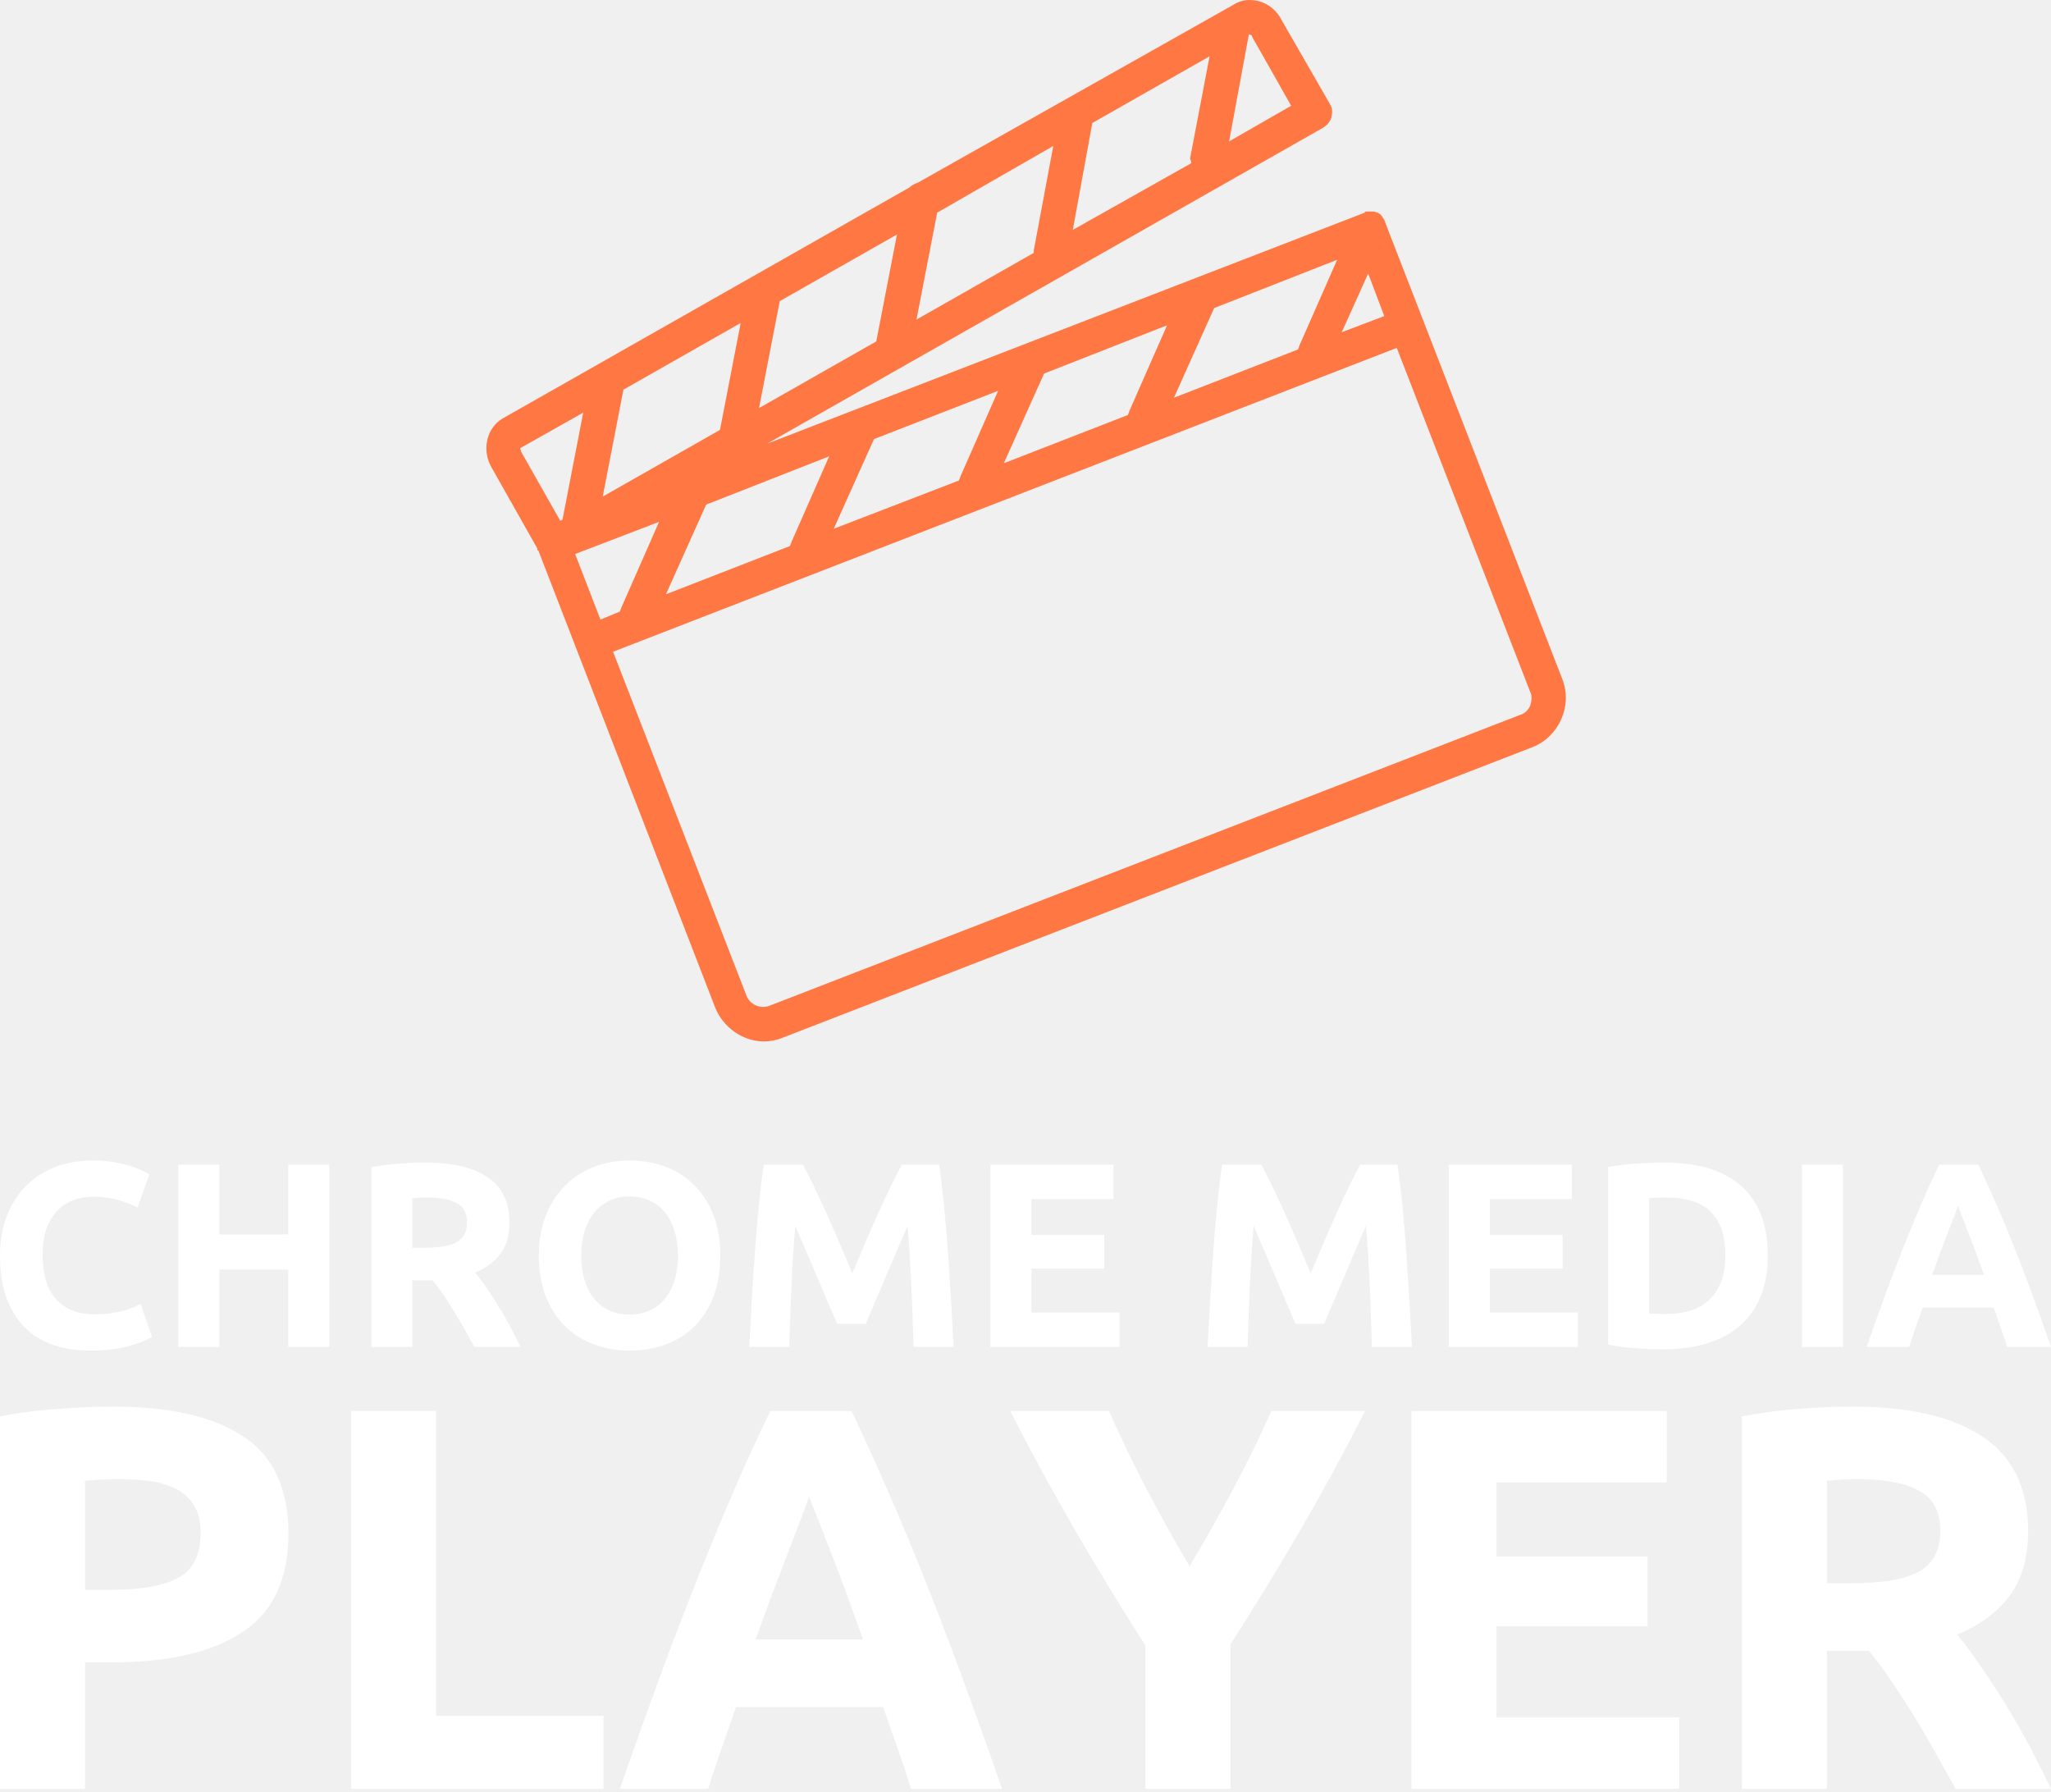
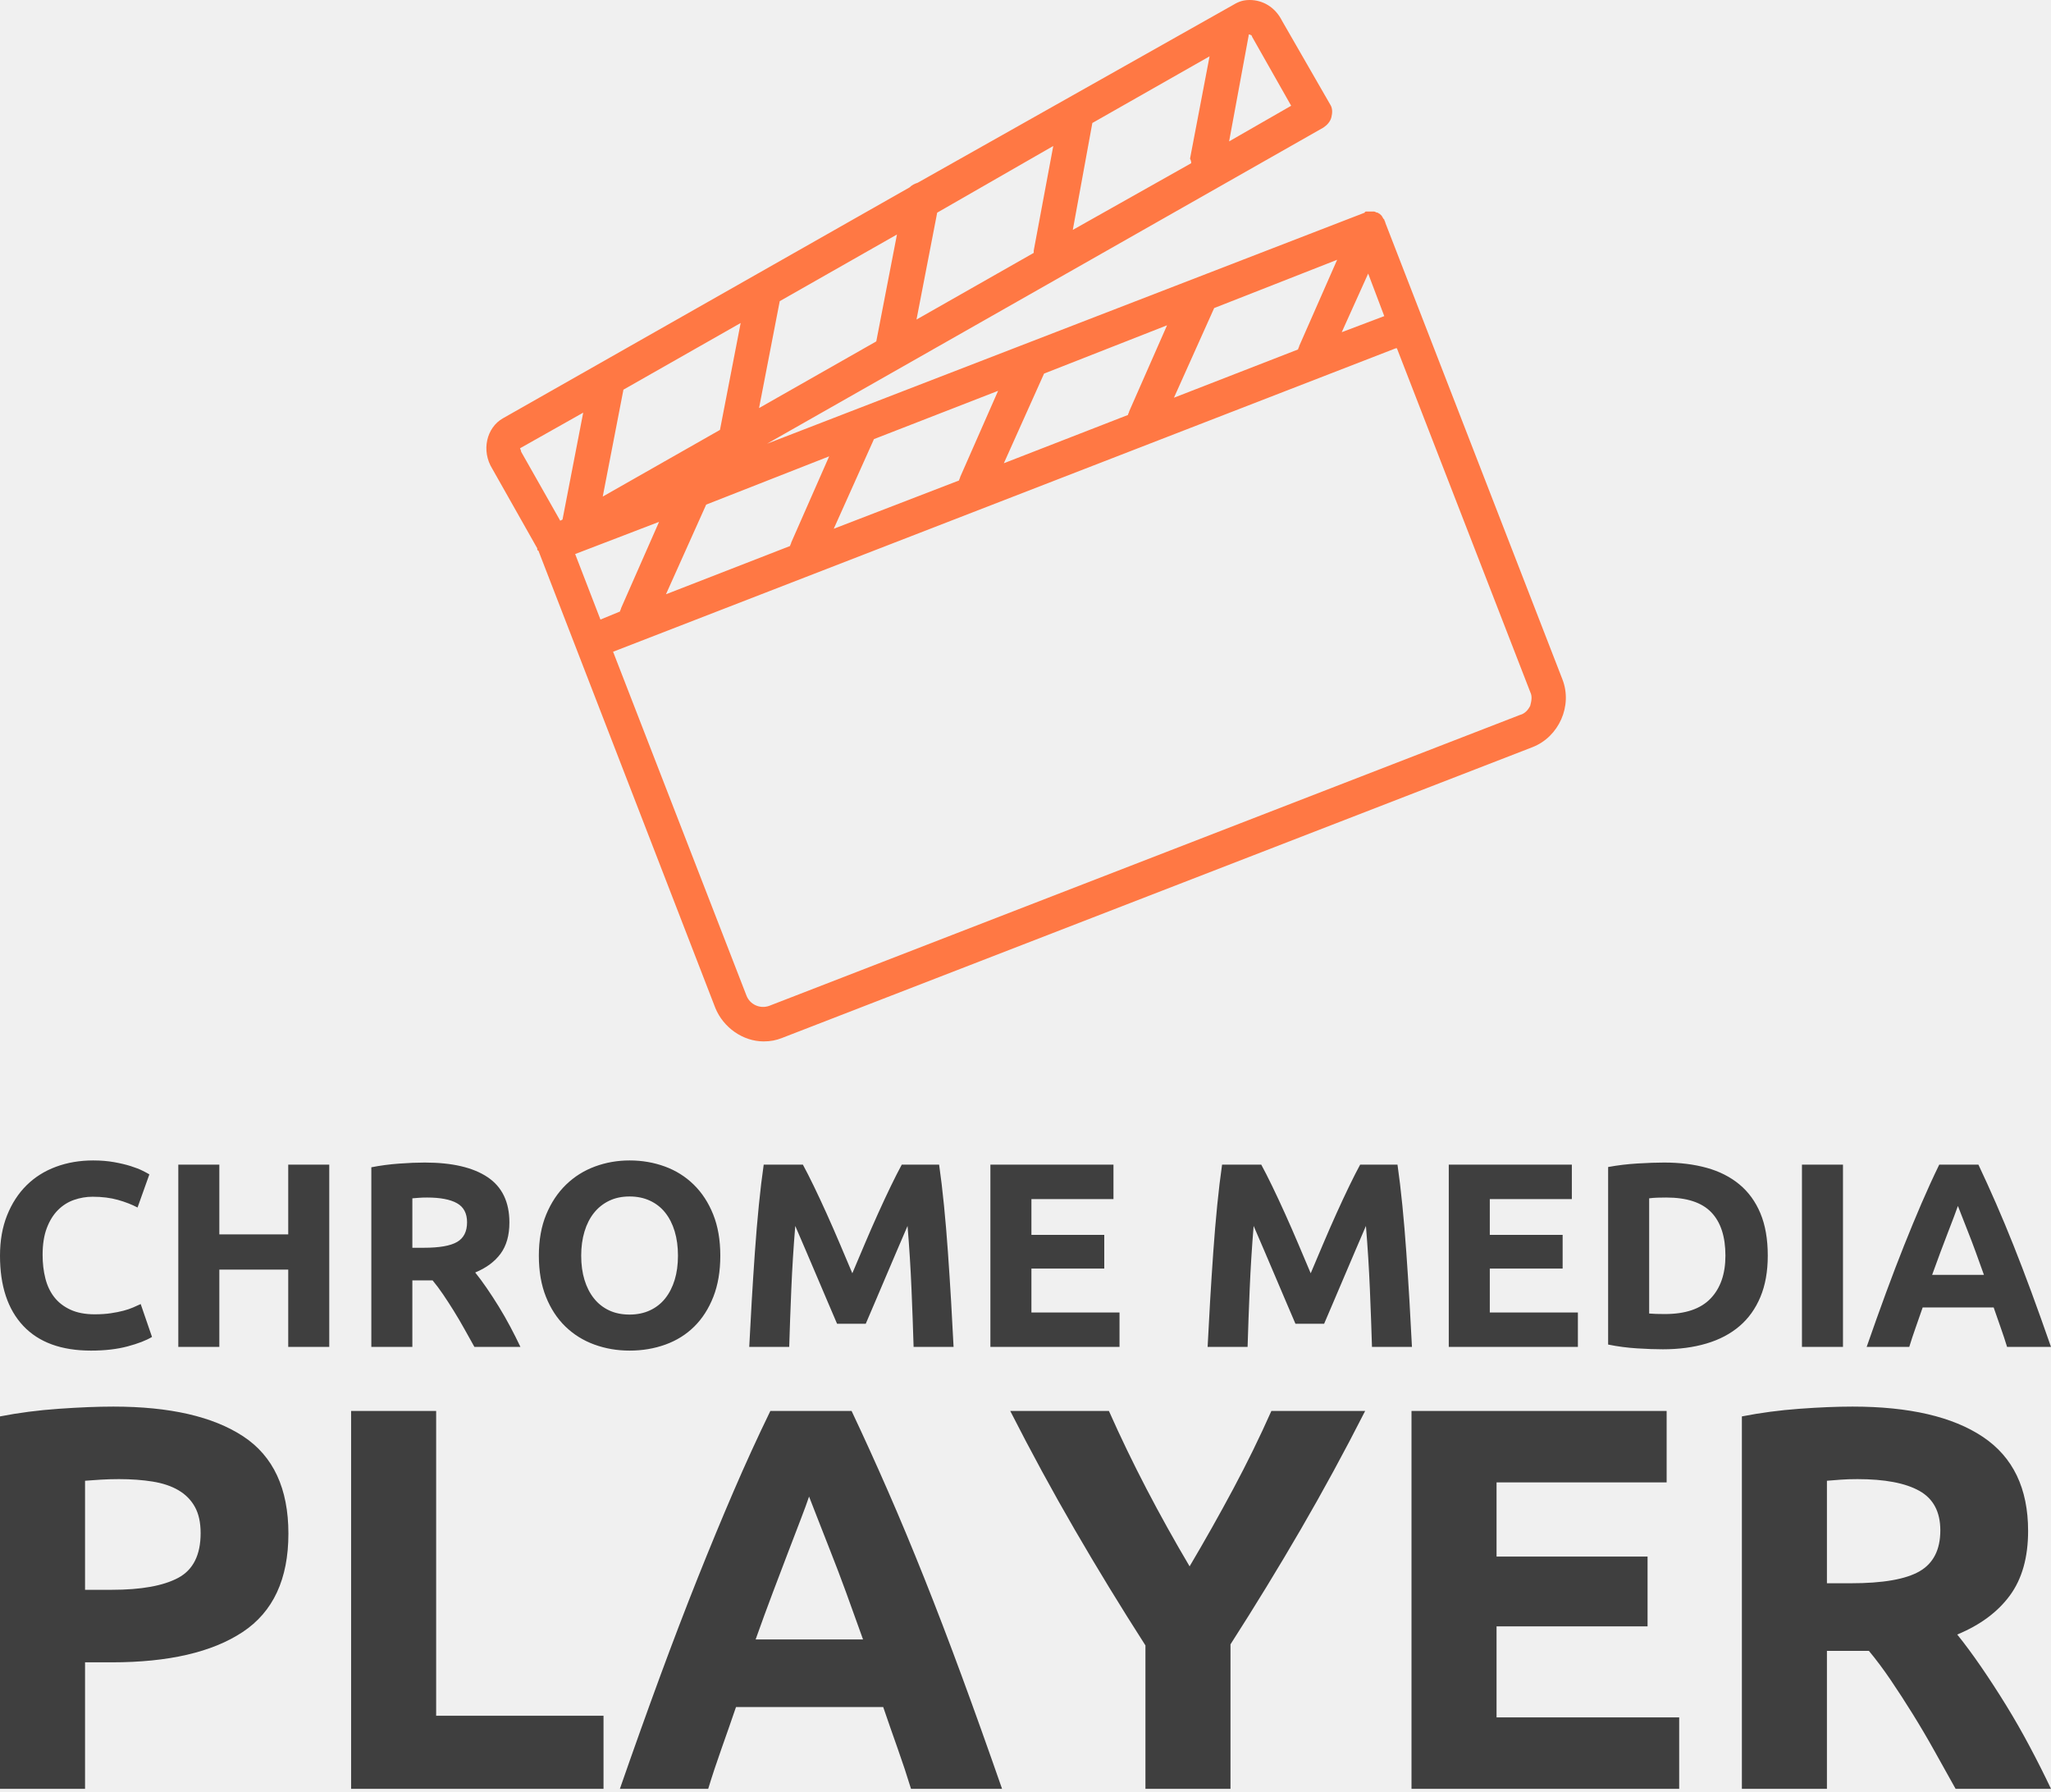
<svg xmlns="http://www.w3.org/2000/svg" width="260.265" height="227.297" viewBox="0 0 350 305.664" class="css-1j8o68f">
  <defs id="SvgjsDefs1935" />
  <g id="SvgjsG1936" featurekey="MI9fam-0" transform="matrix(1.961256,0,0,1.961256,78.92999,-7.845025)" fill="#ff7844">
    <path fill="#ff7844" d="M95.7,63.1L80.3,23.4c0-0.1-0.1-0.2-0.1-0.3c0,0,0,0-0.1-0.1c0-0.1-0.1-0.1-0.1-0.2c0,0-0.1-0.1-0.1-0.1  c0,0-0.1-0.1-0.1-0.1c-0.1,0-0.1-0.1-0.2-0.1c0,0,0,0,0,0c0,0,0,0,0,0c-0.1,0-0.2-0.1-0.3-0.1c0,0-0.1,0-0.1,0c-0.1,0-0.1,0-0.2,0  c-0.1,0-0.1,0-0.2,0c0,0-0.1,0-0.1,0c-0.1,0-0.2,0-0.2,0.1c0,0,0,0,0,0L26.5,42.6l48.4-27.5c0.3-0.2,0.6-0.5,0.7-0.9  c0.1-0.4,0.1-0.8-0.1-1.1l-4.2-7.3C70.7,4.6,69.6,4,68.5,4c-0.5,0-0.9,0.1-1.4,0.4L39.6,19.9c-0.3,0.1-0.5,0.2-0.7,0.4L3.5,40.4  c-1.4,0.8-1.9,2.8-0.9,4.4l3.9,6.9c0,0.1,0,0.2,0.1,0.2l15.4,39.8c0.7,1.7,2.4,2.9,4.2,2.9c0.6,0,1.1-0.1,1.6-0.3L93.1,69  C95.4,68.1,96.6,65.4,95.7,63.1z M17.1,49.4l-3.3,7.5c0,0.1-0.1,0.2-0.1,0.3L12,57.9l-2.2-5.7L17.1,49.4z M31.9,43.7l-3.3,7.5  c0,0.1-0.1,0.2-0.1,0.3l-10.8,4.2l3.5-7.8L31.9,43.7z M46.6,38l-3.3,7.5c0,0.1-0.1,0.2-0.1,0.3L32.3,50l3.5-7.8L46.6,38z M61.3,32.3  L58,39.8c0,0.1-0.1,0.2-0.1,0.3l-10.8,4.2l3.5-7.8L61.3,32.3z M76.1,26.6l-3.3,7.5c0,0.1-0.1,0.2-0.1,0.3l-10.8,4.2l3.5-7.8  L76.1,26.6z M80.2,31.5l-3.7,1.4l2.3-5.1L80.2,31.5z M24.2,32.1l-1.8,9.3l-10.2,5.8l1.8-9.3L24.2,32.1z M37.8,24.4l-1.8,9.3  c0,0,0,0,0,0l-10.2,5.8l1.8-9.3L37.8,24.4z M51.4,16.7l-1.7,9.1c0,0.1,0,0.1,0,0.2l-10.2,5.8l1.8-9.3L51.4,16.7z M63.4,18.2L53.1,24  l1.7-9.3c0,0,0,0,0,0l10.2-5.8l-1.7,8.9C63.4,18,63.4,18.1,63.4,18.2z M68.7,7.2l3.4,6l-5.4,3.1l1.7-9.2c0,0,0-0.1,0-0.1l0,0  C68.6,7,68.7,7.1,68.7,7.2z M5,43l5.5-3.1l-1.8,9.3l-0.2,0.1l-3.4-6C5.1,43.2,5,43,5,43z M92.9,65.4c-0.2,0.4-0.5,0.7-0.9,0.8  L26.7,91.5c-0.8,0.3-1.7-0.1-2-0.9L13.1,60.7l68.1-26.4c0,0,0,0,0,0l0.1,0l11.6,29.9C93.1,64.6,93,65,92.9,65.4z" />
  </g>
-   <g id="SvgjsG1937" featurekey="EI8VXn-0" transform="matrix(2.243878,0,0,2.243878,-2.243878,184.9406)" fill="#ffffff">
+   <g id="SvgjsG1937" featurekey="EI8VXn-0" transform="matrix(2.243878,0,0,2.243878,-2.243878,184.9406)" fill="#3f3f3f">
    <path d="M7.92 20.28 q-3.38 0 -5.15 -1.88 t-1.77 -5.34 q0 -1.72 0.54 -3.07 t1.48 -2.28 t2.24 -1.41 t2.82 -0.48 q0.88 0 1.6 0.13 t1.26 0.3 t0.9 0.35 t0.52 0.28 l-0.9 2.52 q-0.64 -0.34 -1.49 -0.58 t-1.93 -0.24 q-0.72 0 -1.41 0.24 t-1.22 0.77 t-0.85 1.37 t-0.32 2.04 q0 0.96 0.21 1.79 t0.68 1.43 t1.23 0.95 t1.84 0.35 q0.68 0 1.22 -0.08 t0.96 -0.19 t0.74 -0.25 t0.58 -0.26 l0.86 2.5 q-0.66 0.4 -1.86 0.72 t-2.78 0.32 z M22.92 6.14 l3.12 0 l0 13.86 l-3.12 0 l0 -5.88 l-5.24 0 l0 5.88 l-3.12 0 l0 -13.86 l3.12 0 l0 5.3 l5.24 0 l0 -5.3 z M33.3 5.98 q3.12 0 4.78 1.11 t1.66 3.45 q0 1.46 -0.67 2.37 t-1.93 1.43 q0.42 0.52 0.88 1.19 t0.91 1.4 t0.87 1.52 t0.78 1.55 l-3.5 0 q-0.38 -0.68 -0.77 -1.38 t-0.8 -1.36 t-0.81 -1.25 t-0.8 -1.07 l-1.54 0 l0 5.06 l-3.12 0 l0 -13.66 q1.02 -0.2 2.11 -0.28 t1.95 -0.08 z M33.48 8.64 q-0.34 0 -0.61 0.02 t-0.51 0.04 l0 3.76 l0.88 0 q1.76 0 2.52 -0.44 t0.76 -1.5 q0 -1.02 -0.77 -1.45 t-2.27 -0.43 z M45.2 13.06 q0 1.02 0.25 1.84 t0.72 1.41 t1.15 0.91 t1.56 0.32 q0.86 0 1.55 -0.32 t1.16 -0.91 t0.72 -1.41 t0.25 -1.84 t-0.25 -1.85 t-0.72 -1.42 t-1.16 -0.91 t-1.55 -0.32 q-0.88 0 -1.56 0.33 t-1.15 0.92 t-0.72 1.42 t-0.25 1.83 z M55.78 13.06 q0 1.78 -0.53 3.13 t-1.45 2.26 t-2.19 1.37 t-2.73 0.46 q-1.42 0 -2.68 -0.46 t-2.2 -1.37 t-1.48 -2.26 t-0.54 -3.13 t0.56 -3.13 t1.51 -2.27 t2.2 -1.38 t2.63 -0.46 q1.42 0 2.68 0.46 t2.2 1.38 t1.48 2.27 t0.54 3.13 z M62.06 6.14 q0.36 0.66 0.83 1.63 t0.98 2.1 t1.01 2.31 t0.94 2.22 q0.44 -1.04 0.94 -2.22 t1.01 -2.31 t0.98 -2.1 t0.83 -1.63 l2.84 0 q0.2 1.38 0.37 3.09 t0.3 3.56 t0.24 3.71 t0.19 3.5 l-3.04 0 q-0.06 -2.02 -0.16 -4.4 t-0.3 -4.8 q-0.36 0.84 -0.8 1.86 t-0.87 2.04 t-0.83 1.95 t-0.68 1.59 l-2.18 0 q-0.28 -0.66 -0.68 -1.59 t-0.83 -1.95 t-0.87 -2.04 t-0.8 -1.86 q-0.2 2.42 -0.3 4.8 t-0.16 4.4 l-3.04 0 q0.08 -1.64 0.19 -3.5 t0.24 -3.71 t0.3 -3.56 t0.37 -3.09 l2.98 0 z M76.32 20 l0 -13.86 l9.36 0 l0 2.62 l-6.24 0 l0 2.72 l5.54 0 l0 2.56 l-5.54 0 l0 3.34 l6.7 0 l0 2.62 l-9.82 0 z M96.92 6.14 q0.36 0.66 0.83 1.63 t0.98 2.1 t1.01 2.31 t0.94 2.22 q0.44 -1.04 0.94 -2.22 t1.01 -2.31 t0.98 -2.1 t0.83 -1.63 l2.84 0 q0.2 1.38 0.37 3.09 t0.3 3.56 t0.24 3.71 t0.19 3.5 l-3.04 0 q-0.06 -2.02 -0.16 -4.4 t-0.3 -4.8 q-0.36 0.84 -0.8 1.86 t-0.87 2.04 t-0.83 1.95 t-0.68 1.59 l-2.18 0 q-0.28 -0.66 -0.68 -1.59 t-0.83 -1.95 t-0.87 -2.04 t-0.8 -1.86 q-0.2 2.42 -0.3 4.8 t-0.16 4.4 l-3.04 0 q0.08 -1.64 0.19 -3.5 t0.24 -3.71 t0.3 -3.56 t0.37 -3.09 l2.98 0 z M111.18 20 l0 -13.86 l9.36 0 l0 2.62 l-6.24 0 l0 2.72 l5.54 0 l0 2.56 l-5.54 0 l0 3.34 l6.7 0 l0 2.62 l-9.82 0 z M126.42 17.46 q0.22 0.02 0.51 0.03 t0.69 0.01 q2.34 0 3.47 -1.18 t1.13 -3.26 q0 -2.18 -1.08 -3.3 t-3.42 -1.12 q-0.32 0 -0.66 0.01 t-0.64 0.05 l0 8.76 z M135.44 13.06 q0 1.8 -0.56 3.14 t-1.59 2.22 t-2.51 1.32 t-3.32 0.44 q-0.84 0 -1.96 -0.07 t-2.2 -0.29 l0 -13.5 q1.08 -0.2 2.25 -0.27 t2.01 -0.07 q1.78 0 3.23 0.4 t2.49 1.26 t1.6 2.2 t0.56 3.22 z M138.04 6.14 l3.12 0 l0 13.86 l-3.12 0 l0 -13.86 z M153.64 20 q-0.22 -0.72 -0.49 -1.48 t-0.53 -1.52 l-5.4 0 q-0.26 0.76 -0.53 1.52 t-0.49 1.48 l-3.24 0 q0.78 -2.24 1.48 -4.14 t1.37 -3.58 t1.32 -3.19 t1.35 -2.95 l2.98 0 q0.68 1.44 1.34 2.95 t1.33 3.19 t1.37 3.58 t1.48 4.14 l-3.34 0 z M149.9 9.28 q-0.1 0.3 -0.3 0.82 t-0.46 1.2 t-0.57 1.5 t-0.63 1.72 l3.94 0 q-0.32 -0.9 -0.62 -1.72 t-0.57 -1.5 t-0.47 -1.2 t-0.32 -0.82 z" />
  </g>
-   <g id="SvgjsG1938" featurekey="EI8VXn-1" transform="matrix(4.651781,0,0,4.651781,-7.442849,212.1824)" fill="#ffffff">
+   <g id="SvgjsG1938" featurekey="EI8VXn-1" transform="matrix(4.651781,0,0,4.651781,-7.442849,212.1824)" fill="#3f3f3f">
    <path d="M5.76 5.98 q3.1 0 4.76 1.09 t1.66 3.57 q0 2.5 -1.68 3.61 t-4.8 1.11 l-0.98 0 l0 4.64 l-3.12 0 l0 -13.66 q1.02 -0.2 2.16 -0.28 t2 -0.08 z M5.96 8.64 q-0.34 0 -0.67 0.02 t-0.57 0.04 l0 4 l0.98 0 q1.62 0 2.44 -0.44 t0.82 -1.64 q0 -0.58 -0.21 -0.96 t-0.6 -0.61 t-0.95 -0.32 t-1.24 -0.09 z M23.74 17.32 l0 2.68 l-9.26 0 l0 -13.86 l3.12 0 l0 11.18 l6.14 0 z M35.02 20 q-0.22 -0.72 -0.49 -1.48 t-0.53 -1.52 l-5.4 0 q-0.26 0.76 -0.53 1.52 t-0.49 1.48 l-3.24 0 q0.78 -2.24 1.48 -4.14 t1.37 -3.58 t1.32 -3.19 t1.35 -2.95 l2.98 0 q0.68 1.44 1.34 2.95 t1.33 3.19 t1.37 3.58 t1.48 4.14 l-3.34 0 z M31.28 9.28 q-0.1 0.3 -0.3 0.82 t-0.46 1.2 t-0.57 1.5 t-0.63 1.72 l3.94 0 q-0.32 -0.9 -0.62 -1.72 t-0.57 -1.5 t-0.47 -1.2 t-0.32 -0.82 z M45.24 11.84 q0.84 -1.42 1.6 -2.84 t1.4 -2.86 l3.44 0 q-1.14 2.24 -2.36 4.34 t-2.58 4.22 l0 5.3 l-3.12 0 l0 -5.26 q-1.36 -2.12 -2.59 -4.24 t-2.37 -4.36 l3.62 0 q0.64 1.44 1.38 2.86 t1.58 2.84 z M53.38 20 l0 -13.86 l9.36 0 l0 2.62 l-6.24 0 l0 2.72 l5.54 0 l0 2.56 l-5.54 0 l0 3.34 l6.7 0 l0 2.62 l-9.82 0 z M69.56 5.98 q3.12 0 4.78 1.11 t1.66 3.45 q0 1.46 -0.67 2.37 t-1.93 1.43 q0.42 0.52 0.88 1.19 t0.91 1.4 t0.87 1.52 t0.78 1.55 l-3.5 0 q-0.38 -0.68 -0.77 -1.38 t-0.8 -1.36 t-0.81 -1.25 t-0.8 -1.07 l-1.54 0 l0 5.06 l-3.12 0 l0 -13.66 q1.02 -0.2 2.11 -0.28 t1.95 -0.08 z M69.74 8.64 q-0.34 0 -0.61 0.02 t-0.51 0.04 l0 3.76 l0.88 0 q1.76 0 2.52 -0.44 t0.76 -1.5 q0 -1.02 -0.77 -1.45 t-2.27 -0.43 z" />
  </g>
</svg>
